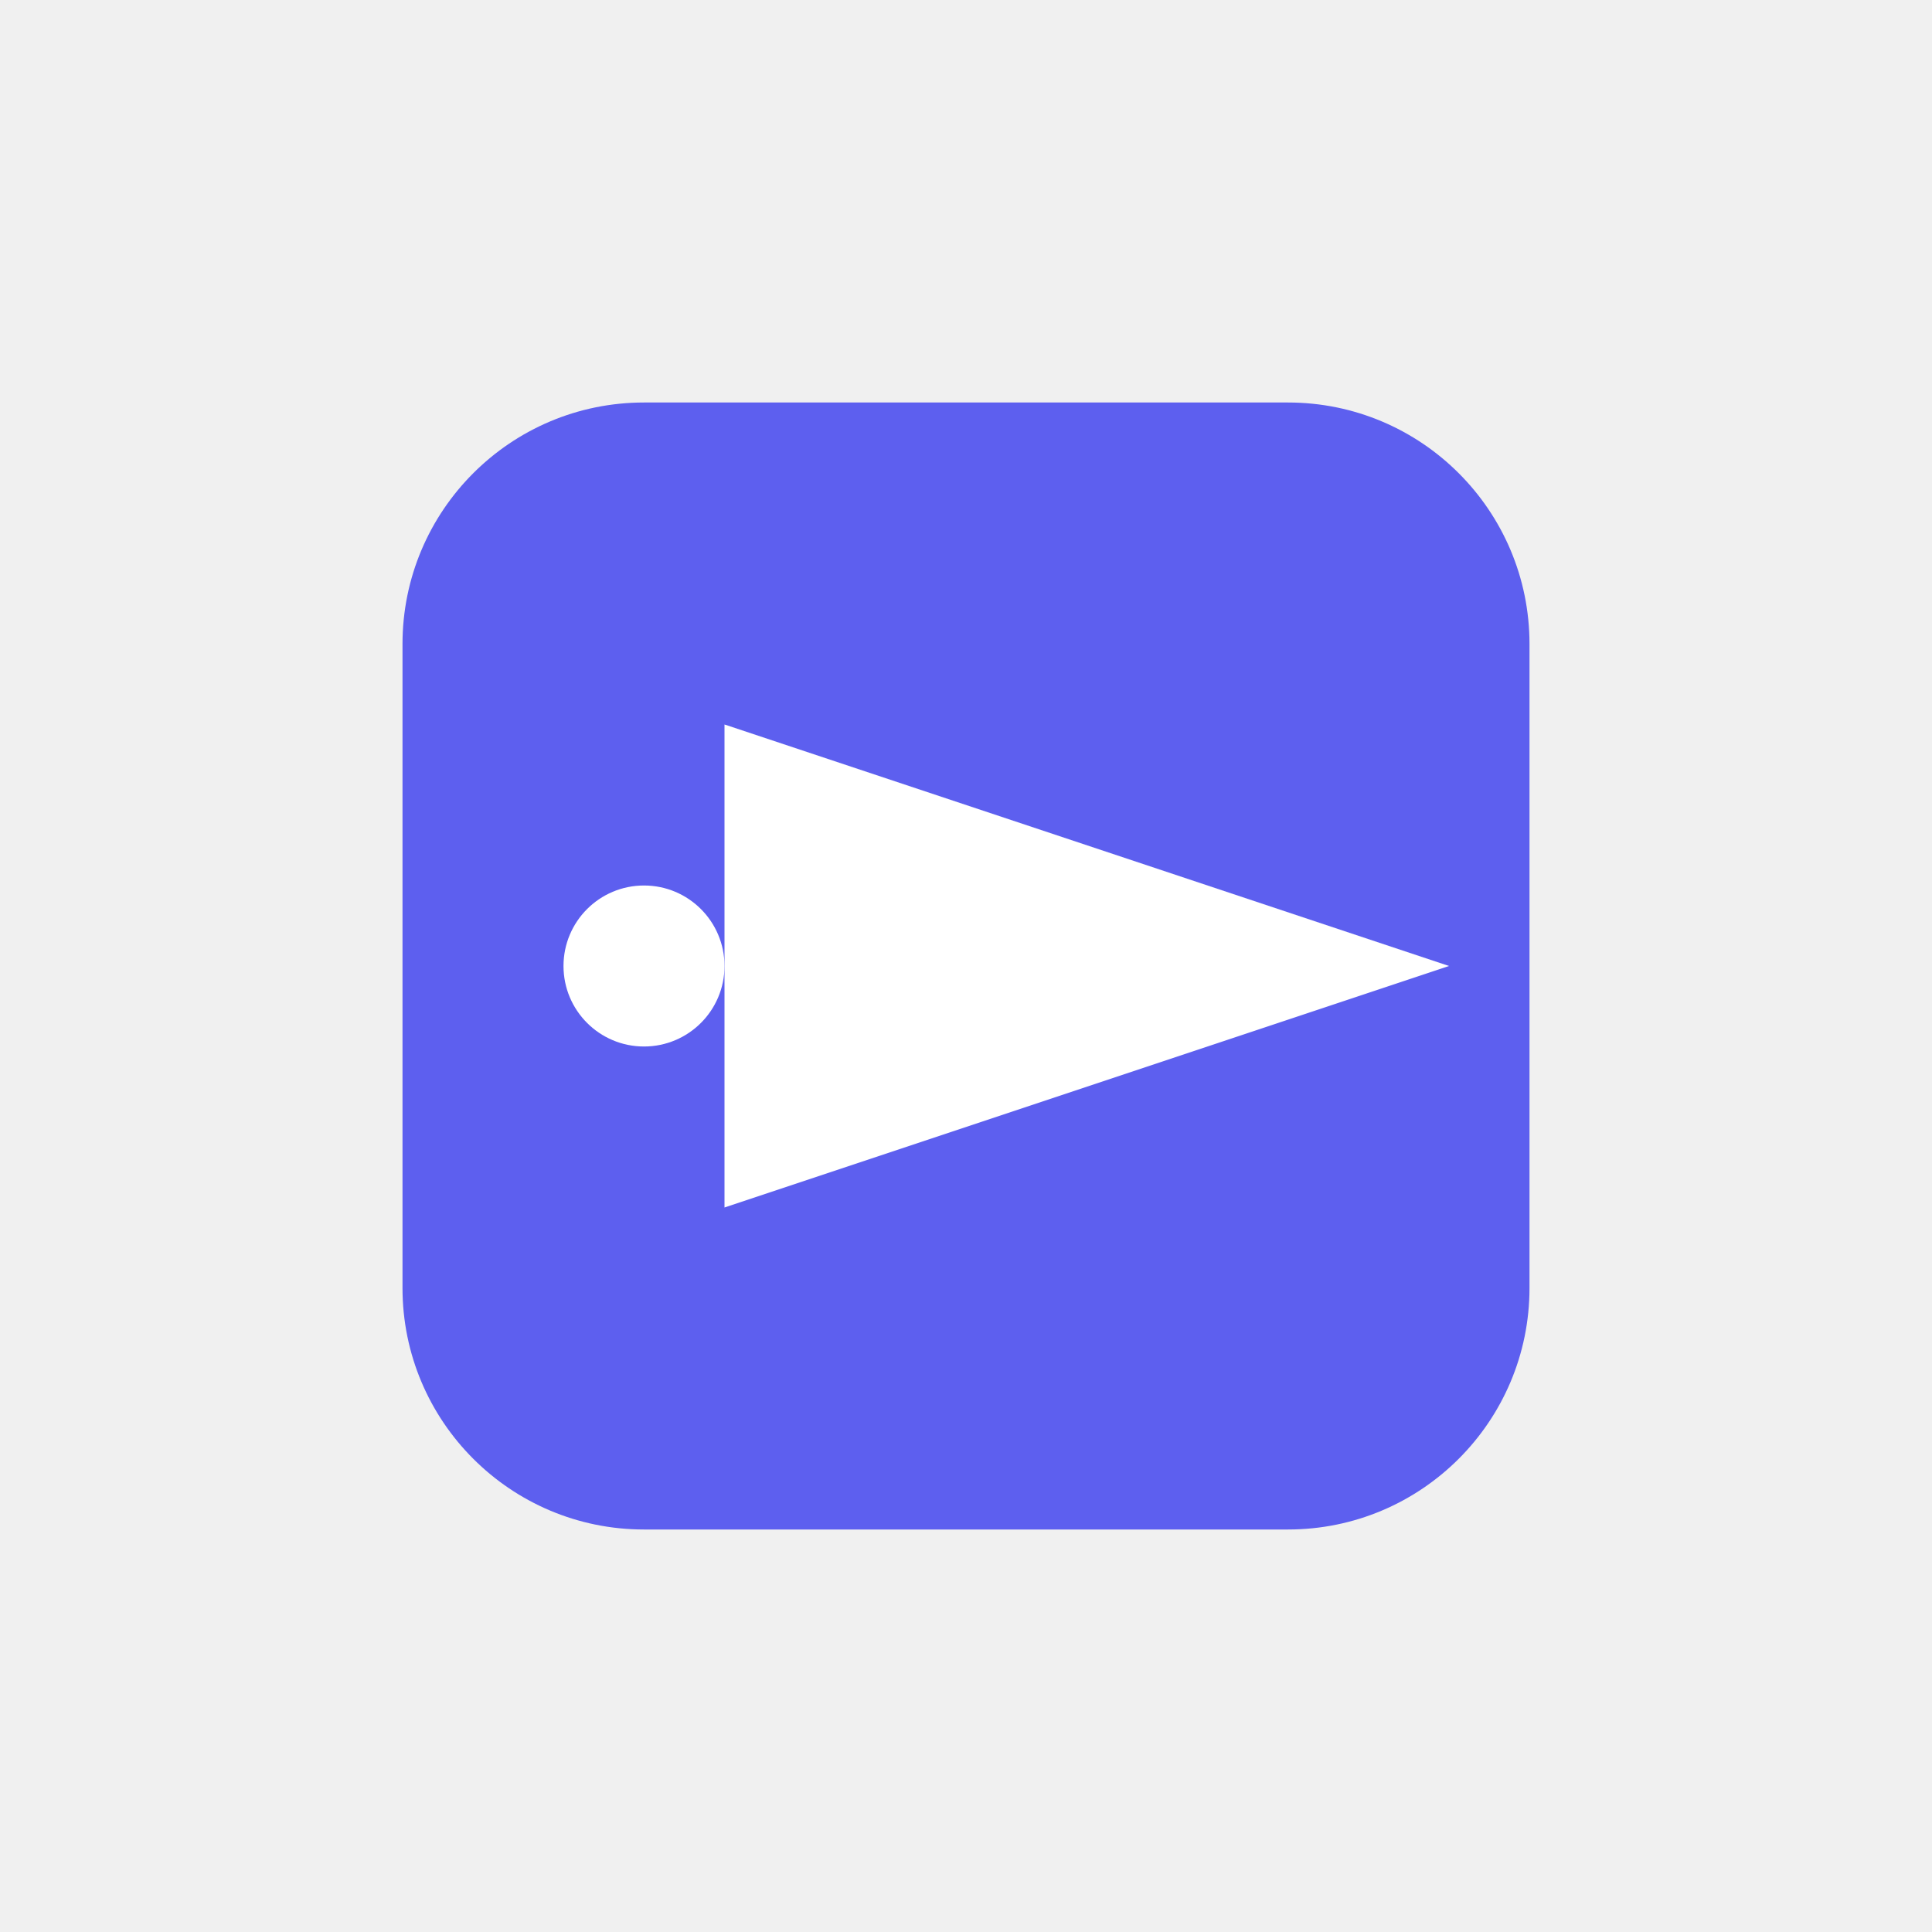
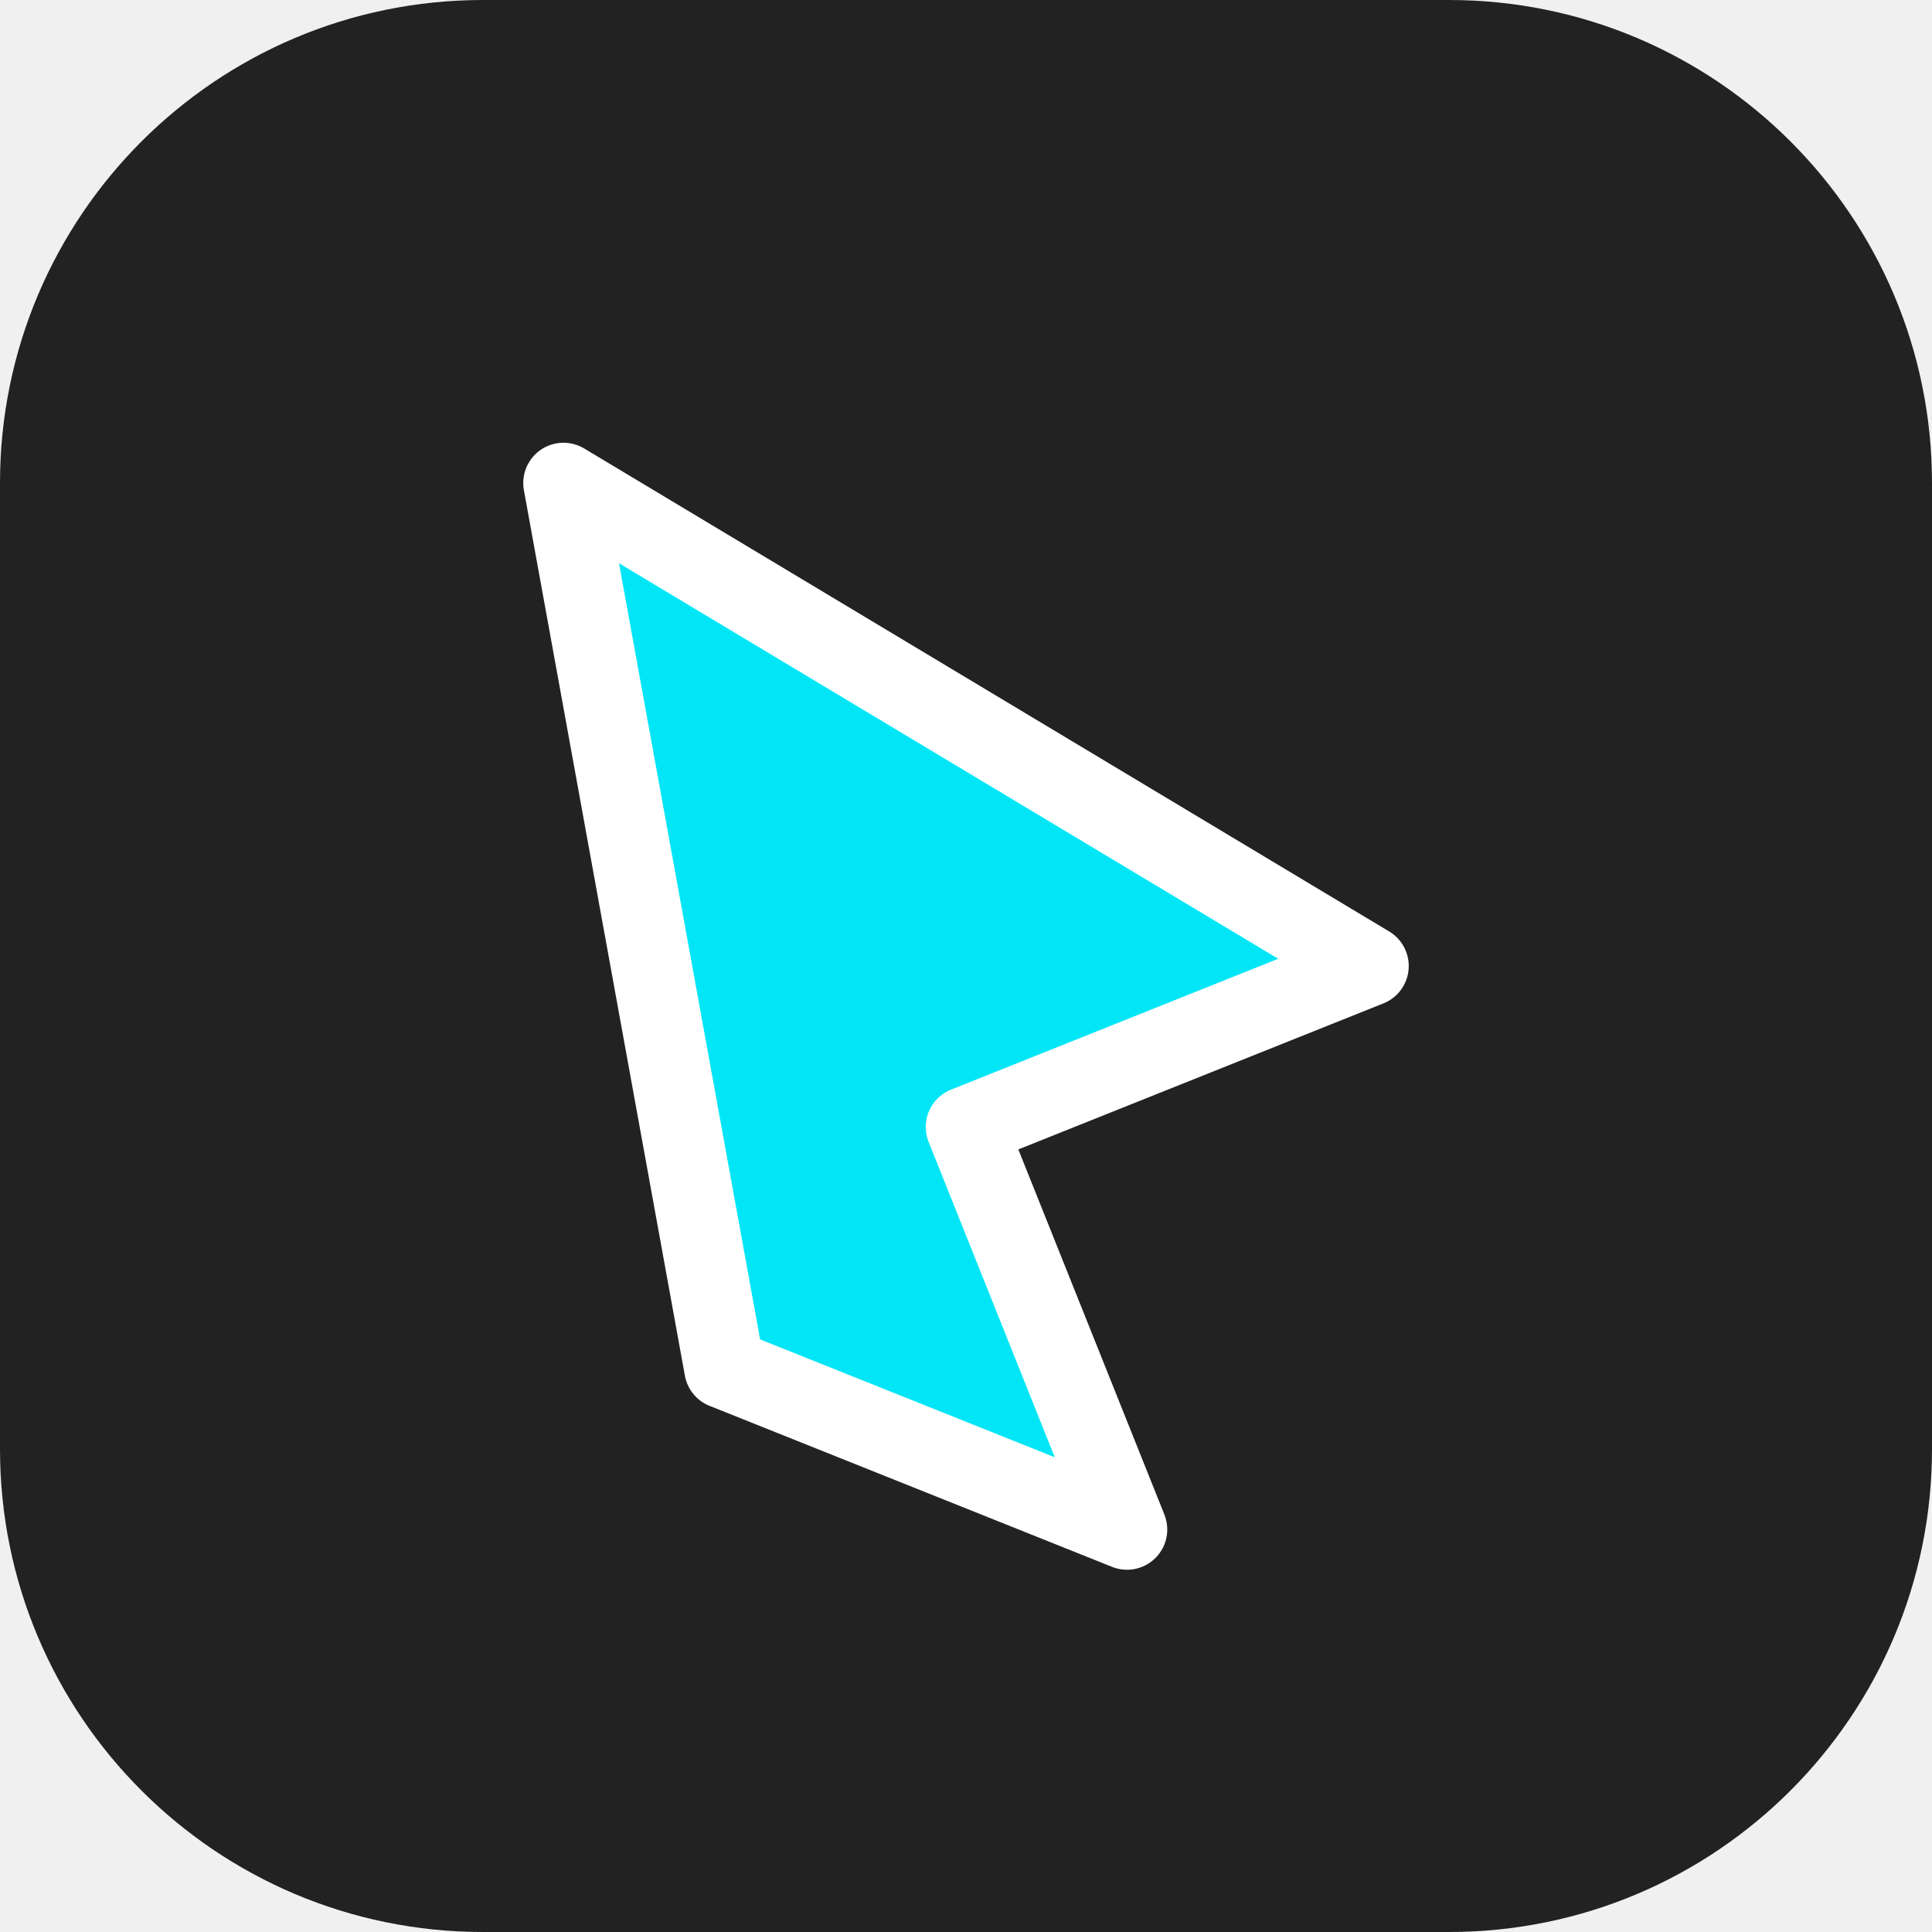
- <svg xmlns="http://www.w3.org/2000/svg" width="48" height="48" viewBox="0 0 48 48">
-   <g>
-     <rect x="10" y="10" width="28" height="28" rx="6" fill="#5D5FEF" />
-     <polygon points="18,18 36,24 18,30" fill="#fff" />
-     <circle cx="16" cy="24" r="2" fill="#fff" />
-   </g>
+ <svg xmlns="http://www.w3.org/2000/svg" width="48" height="48" viewBox="0 0 48 48" fill="none">
+   <rect width="48" height="48" rx="12" fill="#222" />
+   <path d="M14 12L34 24L24 28L28 38L18 34L14 12Z" fill="#00E6F6" stroke="#fff" stroke-width="2" stroke-linejoin="round" />
</svg>
